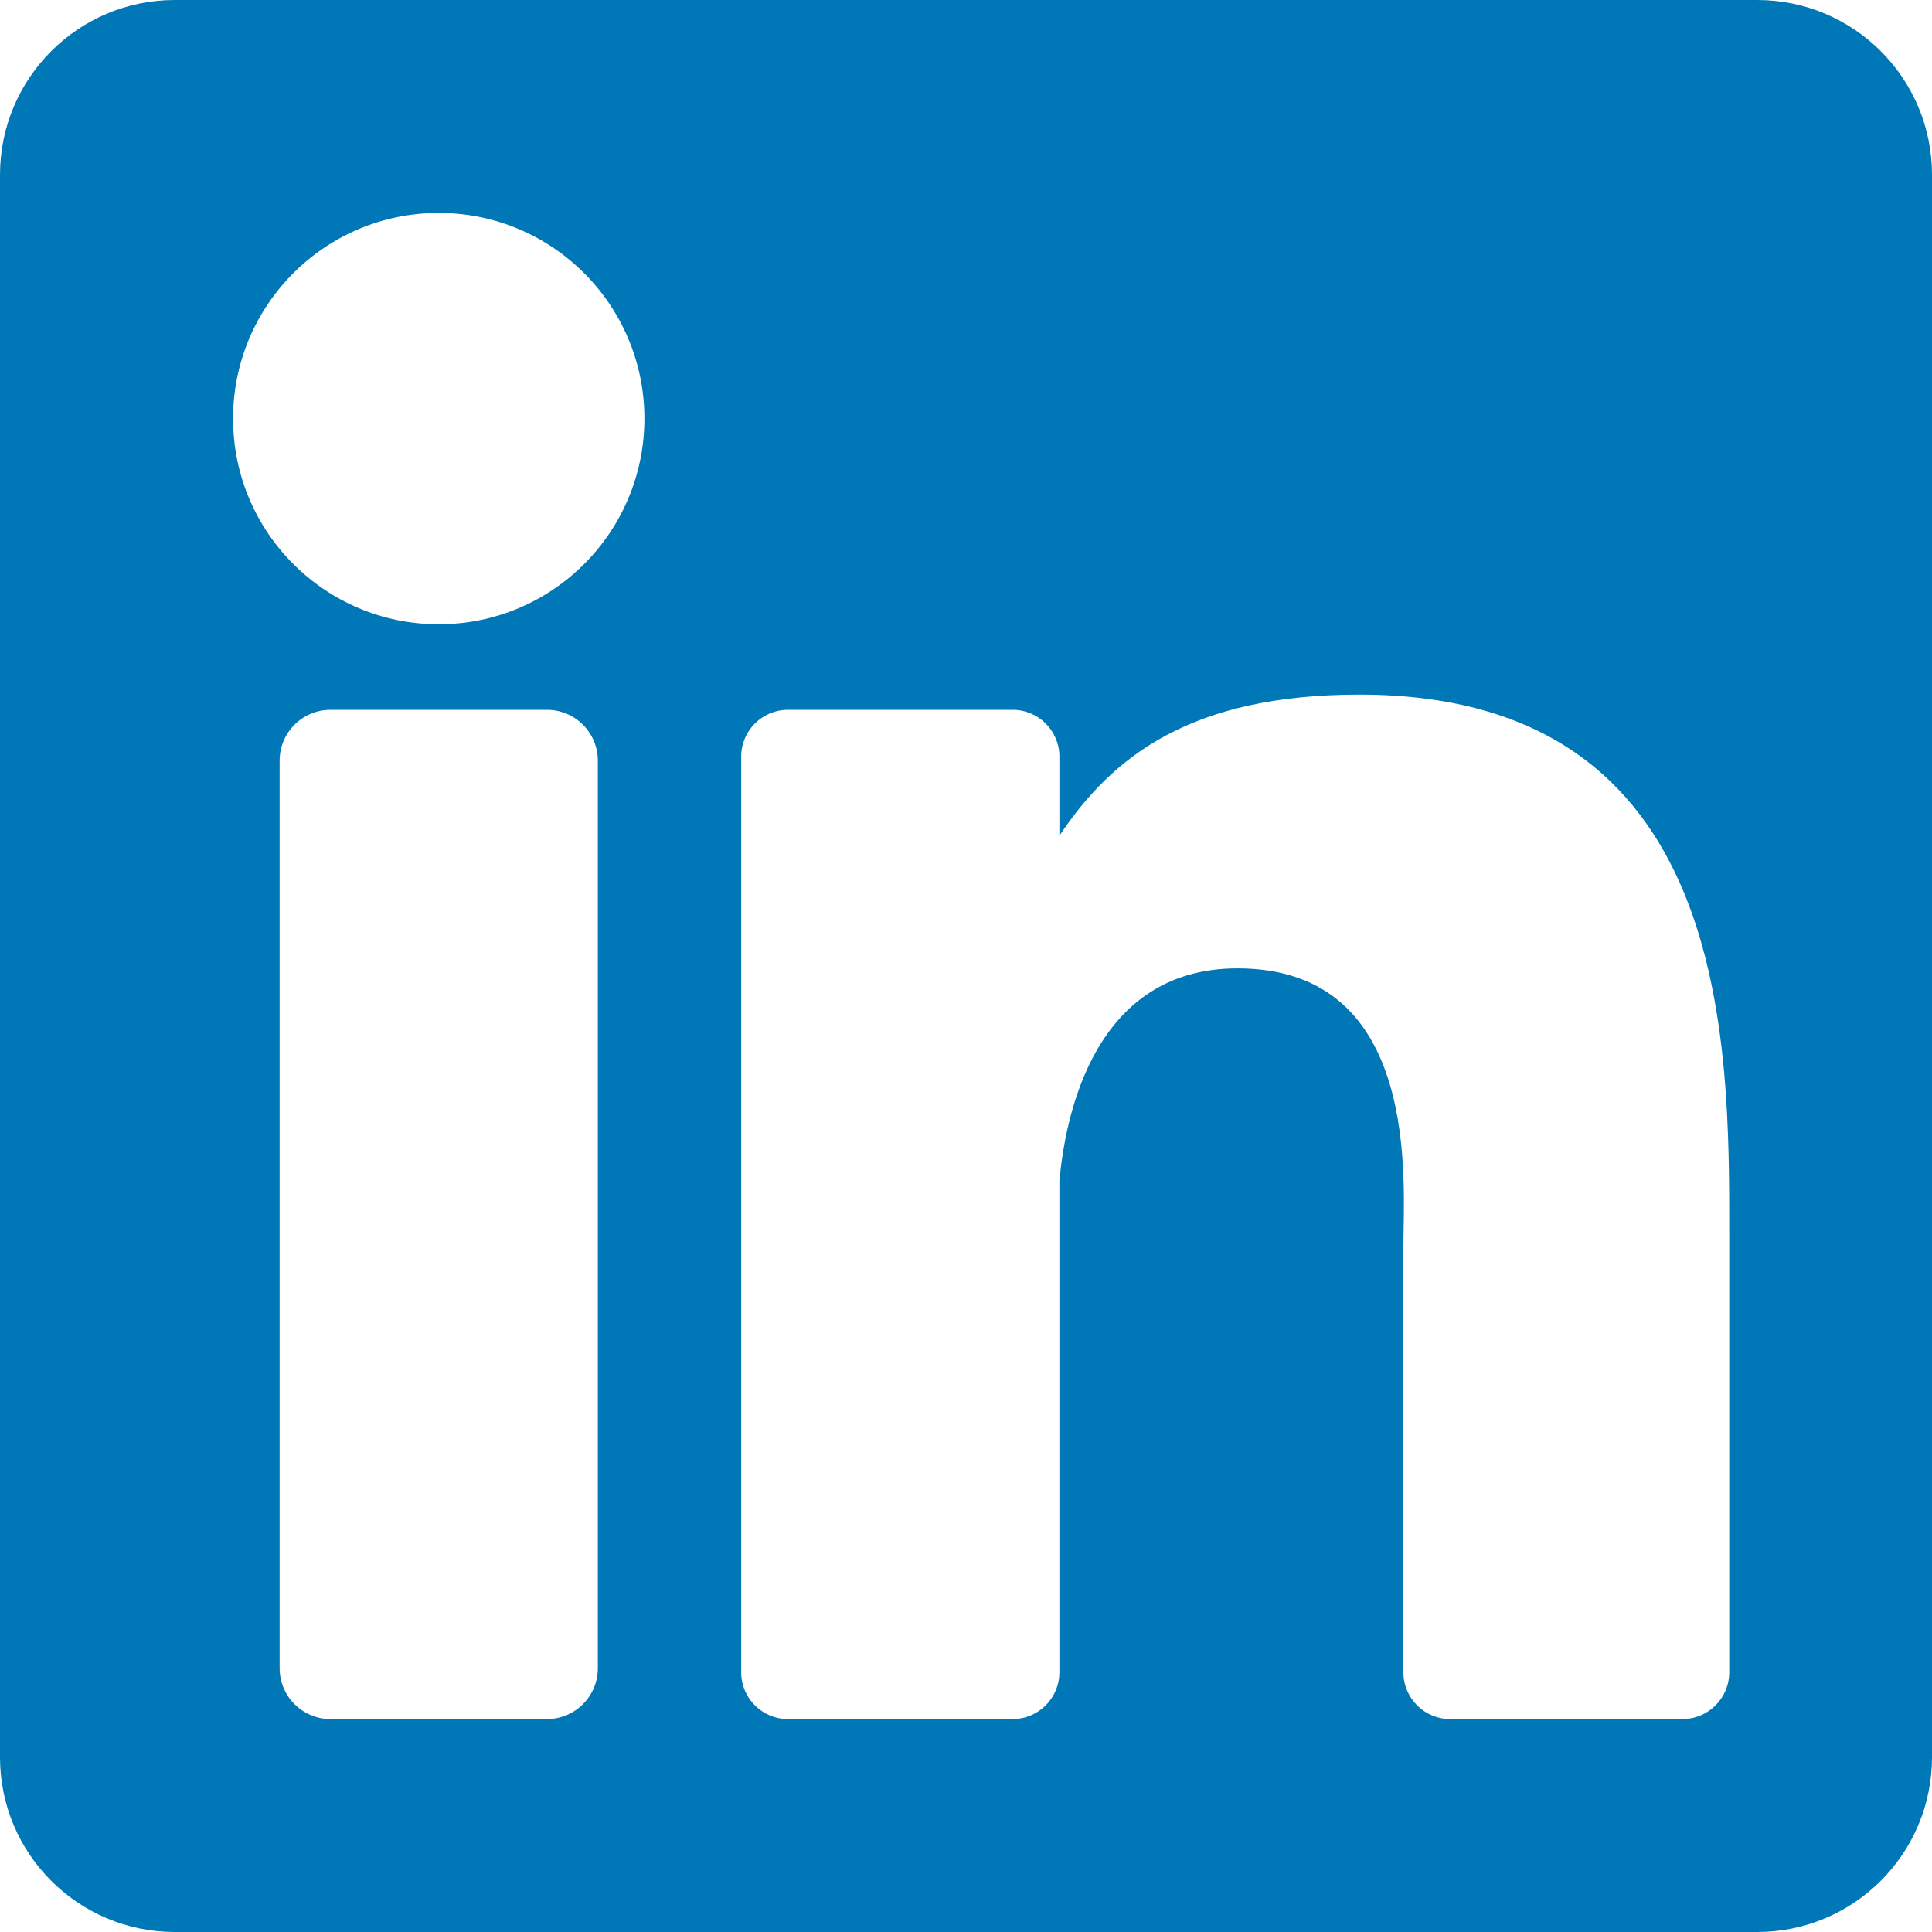
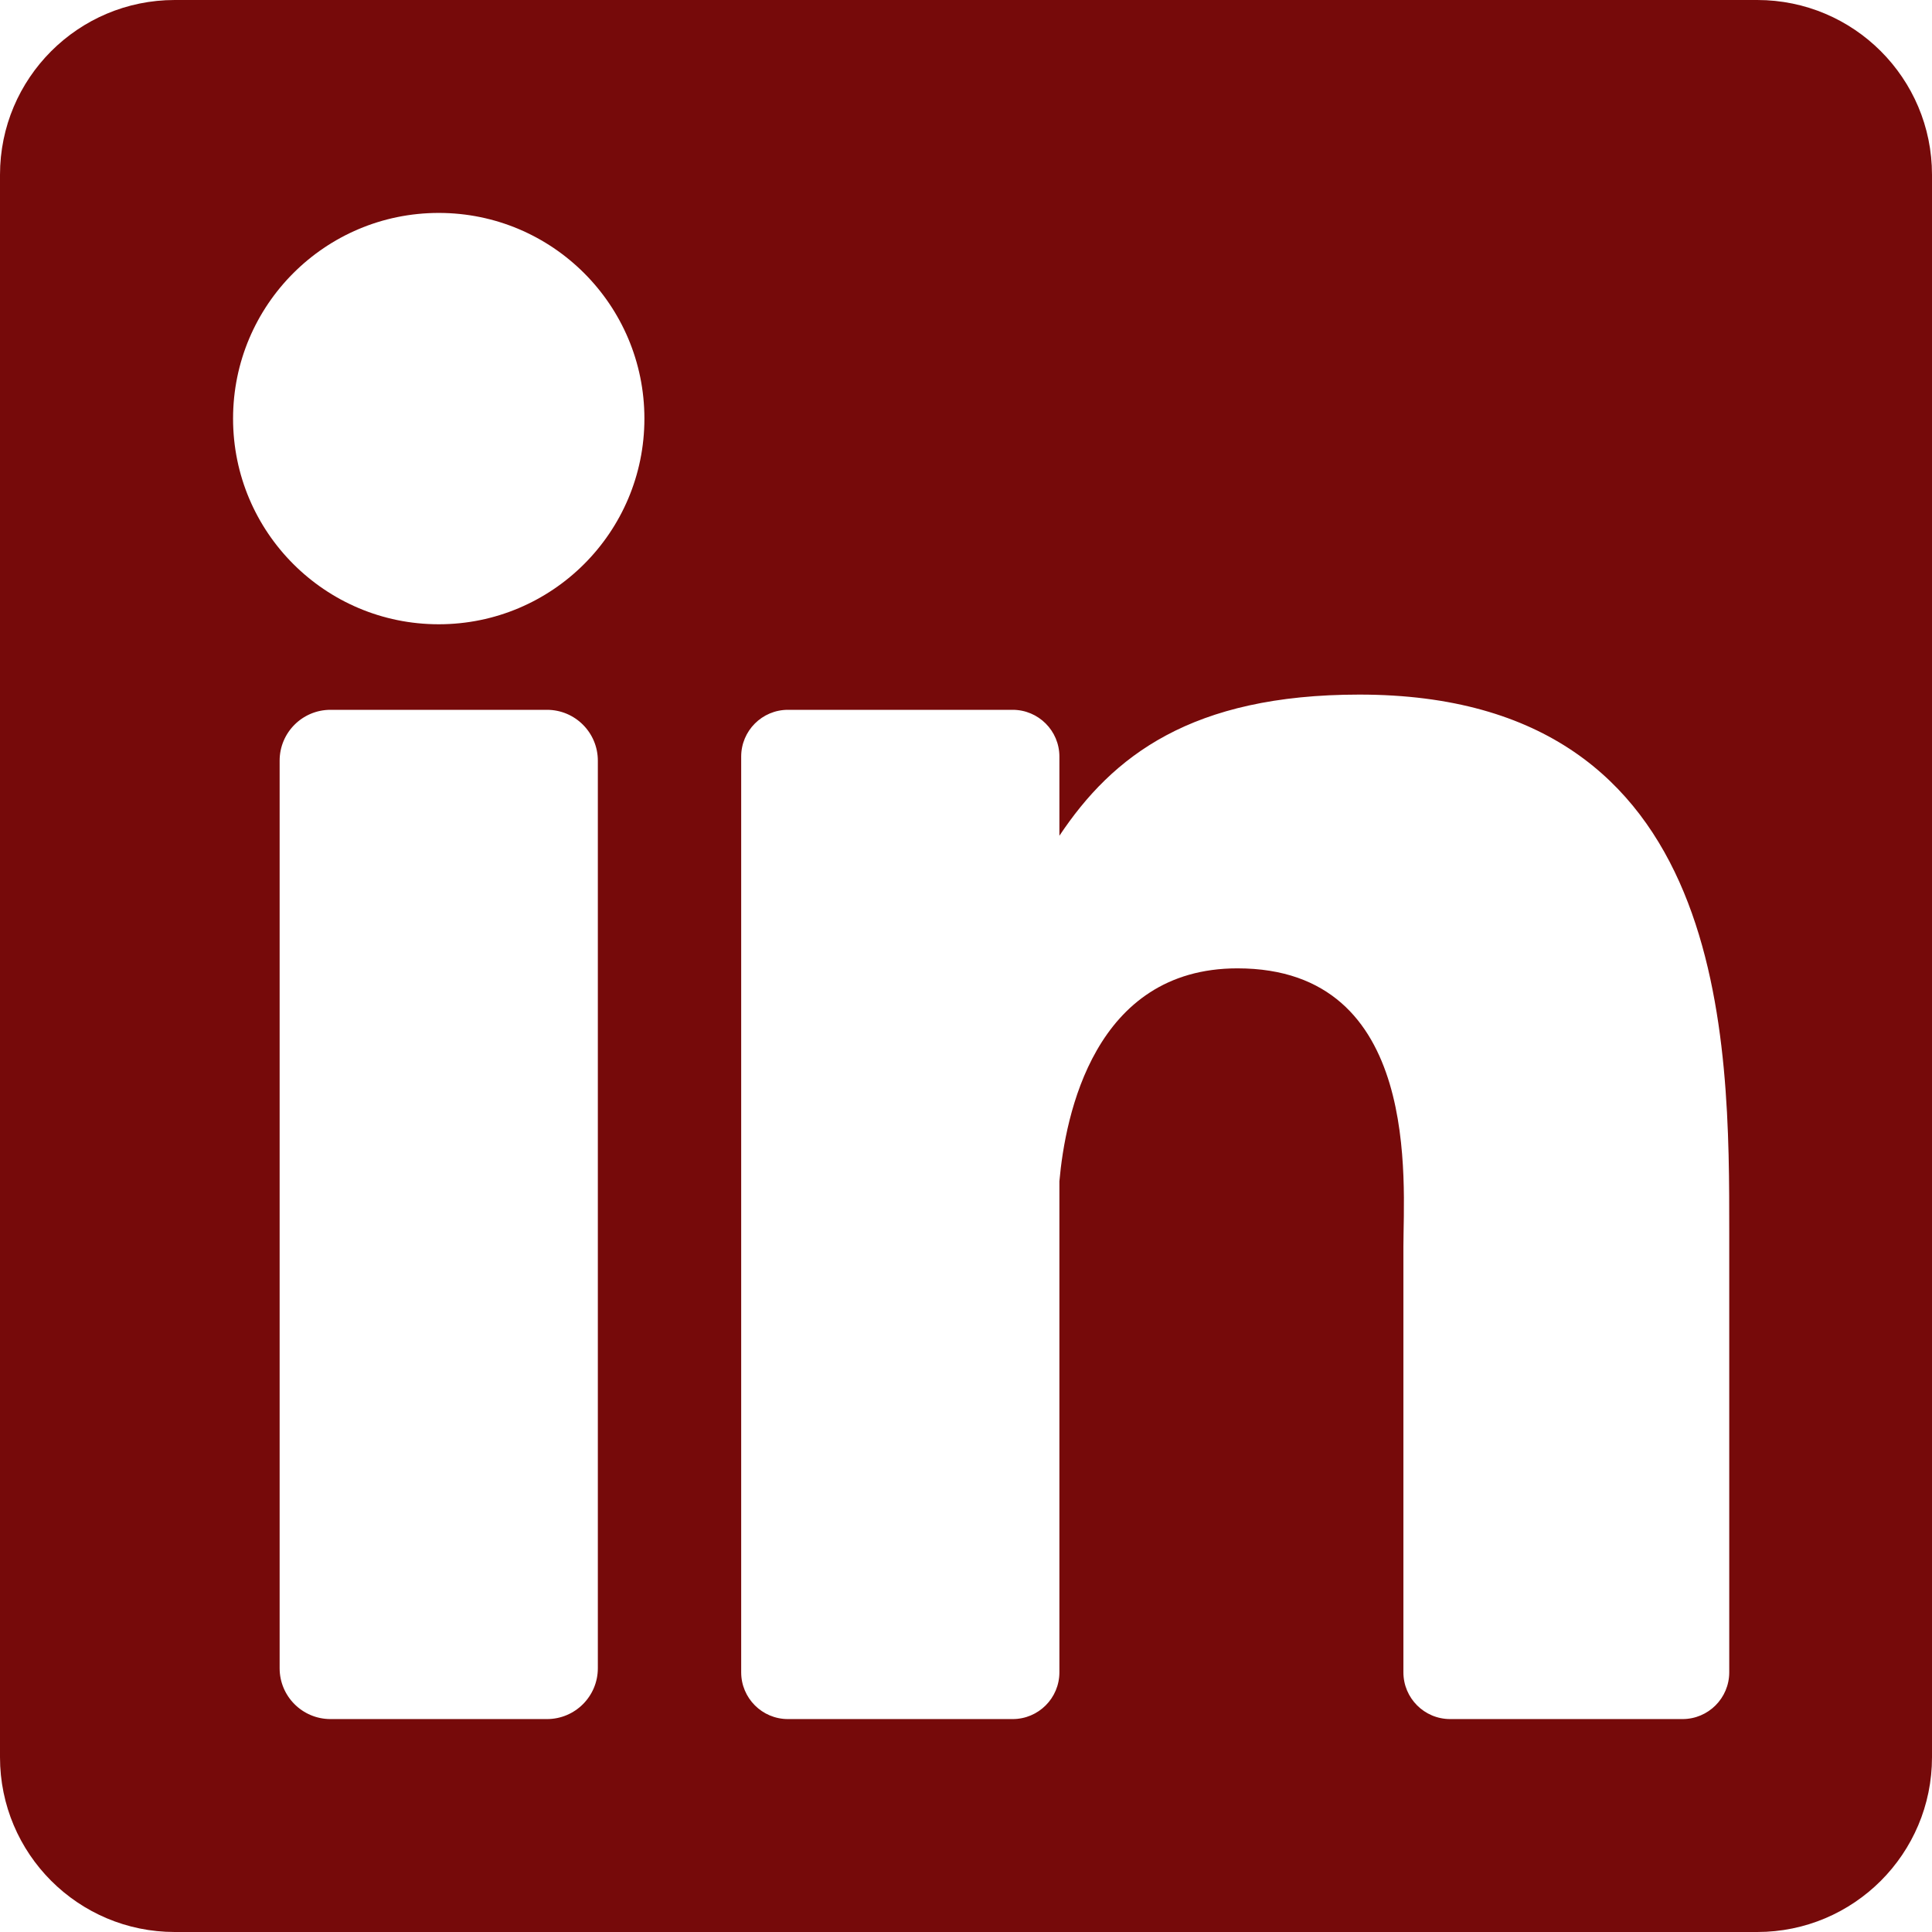
<svg xmlns="http://www.w3.org/2000/svg" version="1.1" id="Layer_1" x="0px" y="0px" viewBox="0 0 382 382" style="enable-background:new 0 0 382 382;" xml:space="preserve">
-   <path style="fill:#0077B7;" d="M347.445,0H34.555C15.471,0,0,15.471,0,34.555v312.889C0,366.529,15.471,382,34.555,382h312.889  C366.529,382,382,366.529,382,347.444V34.555C382,15.471,366.529,0,347.445,0z M118.207,329.844c0,5.554-4.502,10.056-10.056,10.056  H65.345c-5.554,0-10.056-4.502-10.056-10.056V150.403c0-5.554,4.502-10.056,10.056-10.056h42.806  c5.554,0,10.056,4.502,10.056,10.056V329.844z M86.748,123.432c-22.459,0-40.666-18.207-40.666-40.666S64.289,42.1,86.748,42.1  s40.666,18.207,40.666,40.666S109.208,123.432,86.748,123.432z M341.91,330.654c0,5.106-4.14,9.246-9.246,9.246H286.73  c-5.106,0-9.246-4.14-9.246-9.246v-84.168c0-12.556,3.683-55.021-32.813-55.021c-28.309,0-34.051,29.066-35.204,42.11v97.079  c0,5.106-4.139,9.246-9.246,9.246h-44.426c-5.106,0-9.246-4.14-9.246-9.246V149.593c0-5.106,4.14-9.246,9.246-9.246h44.426  c5.106,0,9.246,4.14,9.246,9.246v15.655c10.497-15.753,26.097-27.912,59.312-27.912c73.552,0,73.131,68.716,73.131,106.472  L341.91,330.654L341.91,330.654z" />
-   <g>
- </g>
-   <g>
- </g>
-   <g>
- </g>
-   <g>
- </g>
-   <g>
- </g>
-   <g>
- </g>
-   <g>
- </g>
-   <g>
- </g>
-   <g>
- </g>
-   <g>
- </g>
-   <g>
- </g>
-   <g>
- </g>
-   <g>
- </g>
-   <g>
- </g>
-   <g>
- </g>
+   <defs id="defs37" />
+   <path style="fill:#760a0a;fill-opacity:1" d="M347.445,0H34.555C15.471,0,0,15.471,0,34.555v312.889C0,366.529,15.471,382,34.555,382h312.889  C366.529,382,382,366.529,382,347.444V34.555C382,15.471,366.529,0,347.445,0z M118.207,329.844c0,5.554-4.502,10.056-10.056,10.056  H65.345c-5.554,0-10.056-4.502-10.056-10.056V150.403c0-5.554,4.502-10.056,10.056-10.056h42.806  c5.554,0,10.056,4.502,10.056,10.056V329.844z M86.748,123.432c-22.459,0-40.666-18.207-40.666-40.666S64.289,42.1,86.748,42.1  s40.666,18.207,40.666,40.666S109.208,123.432,86.748,123.432z M341.91,330.654c0,5.106-4.14,9.246-9.246,9.246H286.73  c-5.106,0-9.246-4.14-9.246-9.246v-84.168c0-12.556,3.683-55.021-32.813-55.021c-28.309,0-34.051,29.066-35.204,42.11v97.079  c0,5.106-4.139,9.246-9.246,9.246h-44.426c-5.106,0-9.246-4.14-9.246-9.246V149.593c0-5.106,4.14-9.246,9.246-9.246h44.426  c5.106,0,9.246,4.14,9.246,9.246v15.655c10.497-15.753,26.097-27.912,59.312-27.912c73.552,0,73.131,68.716,73.131,106.472  L341.91,330.654L341.91,330.654z" id="path2" />
+   <g id="g4" />
+   <g id="g6" />
+   <g id="g8" />
+   <g id="g10" />
+   <g id="g12" />
+   <g id="g14" />
+   <g id="g16" />
+   <g id="g18" />
+   <g id="g20" />
+   <g id="g22" />
+   <g id="g24" />
+   <g id="g26" />
+   <g id="g28" />
+   <g id="g30" />
+   <g id="g32" />
</svg>
